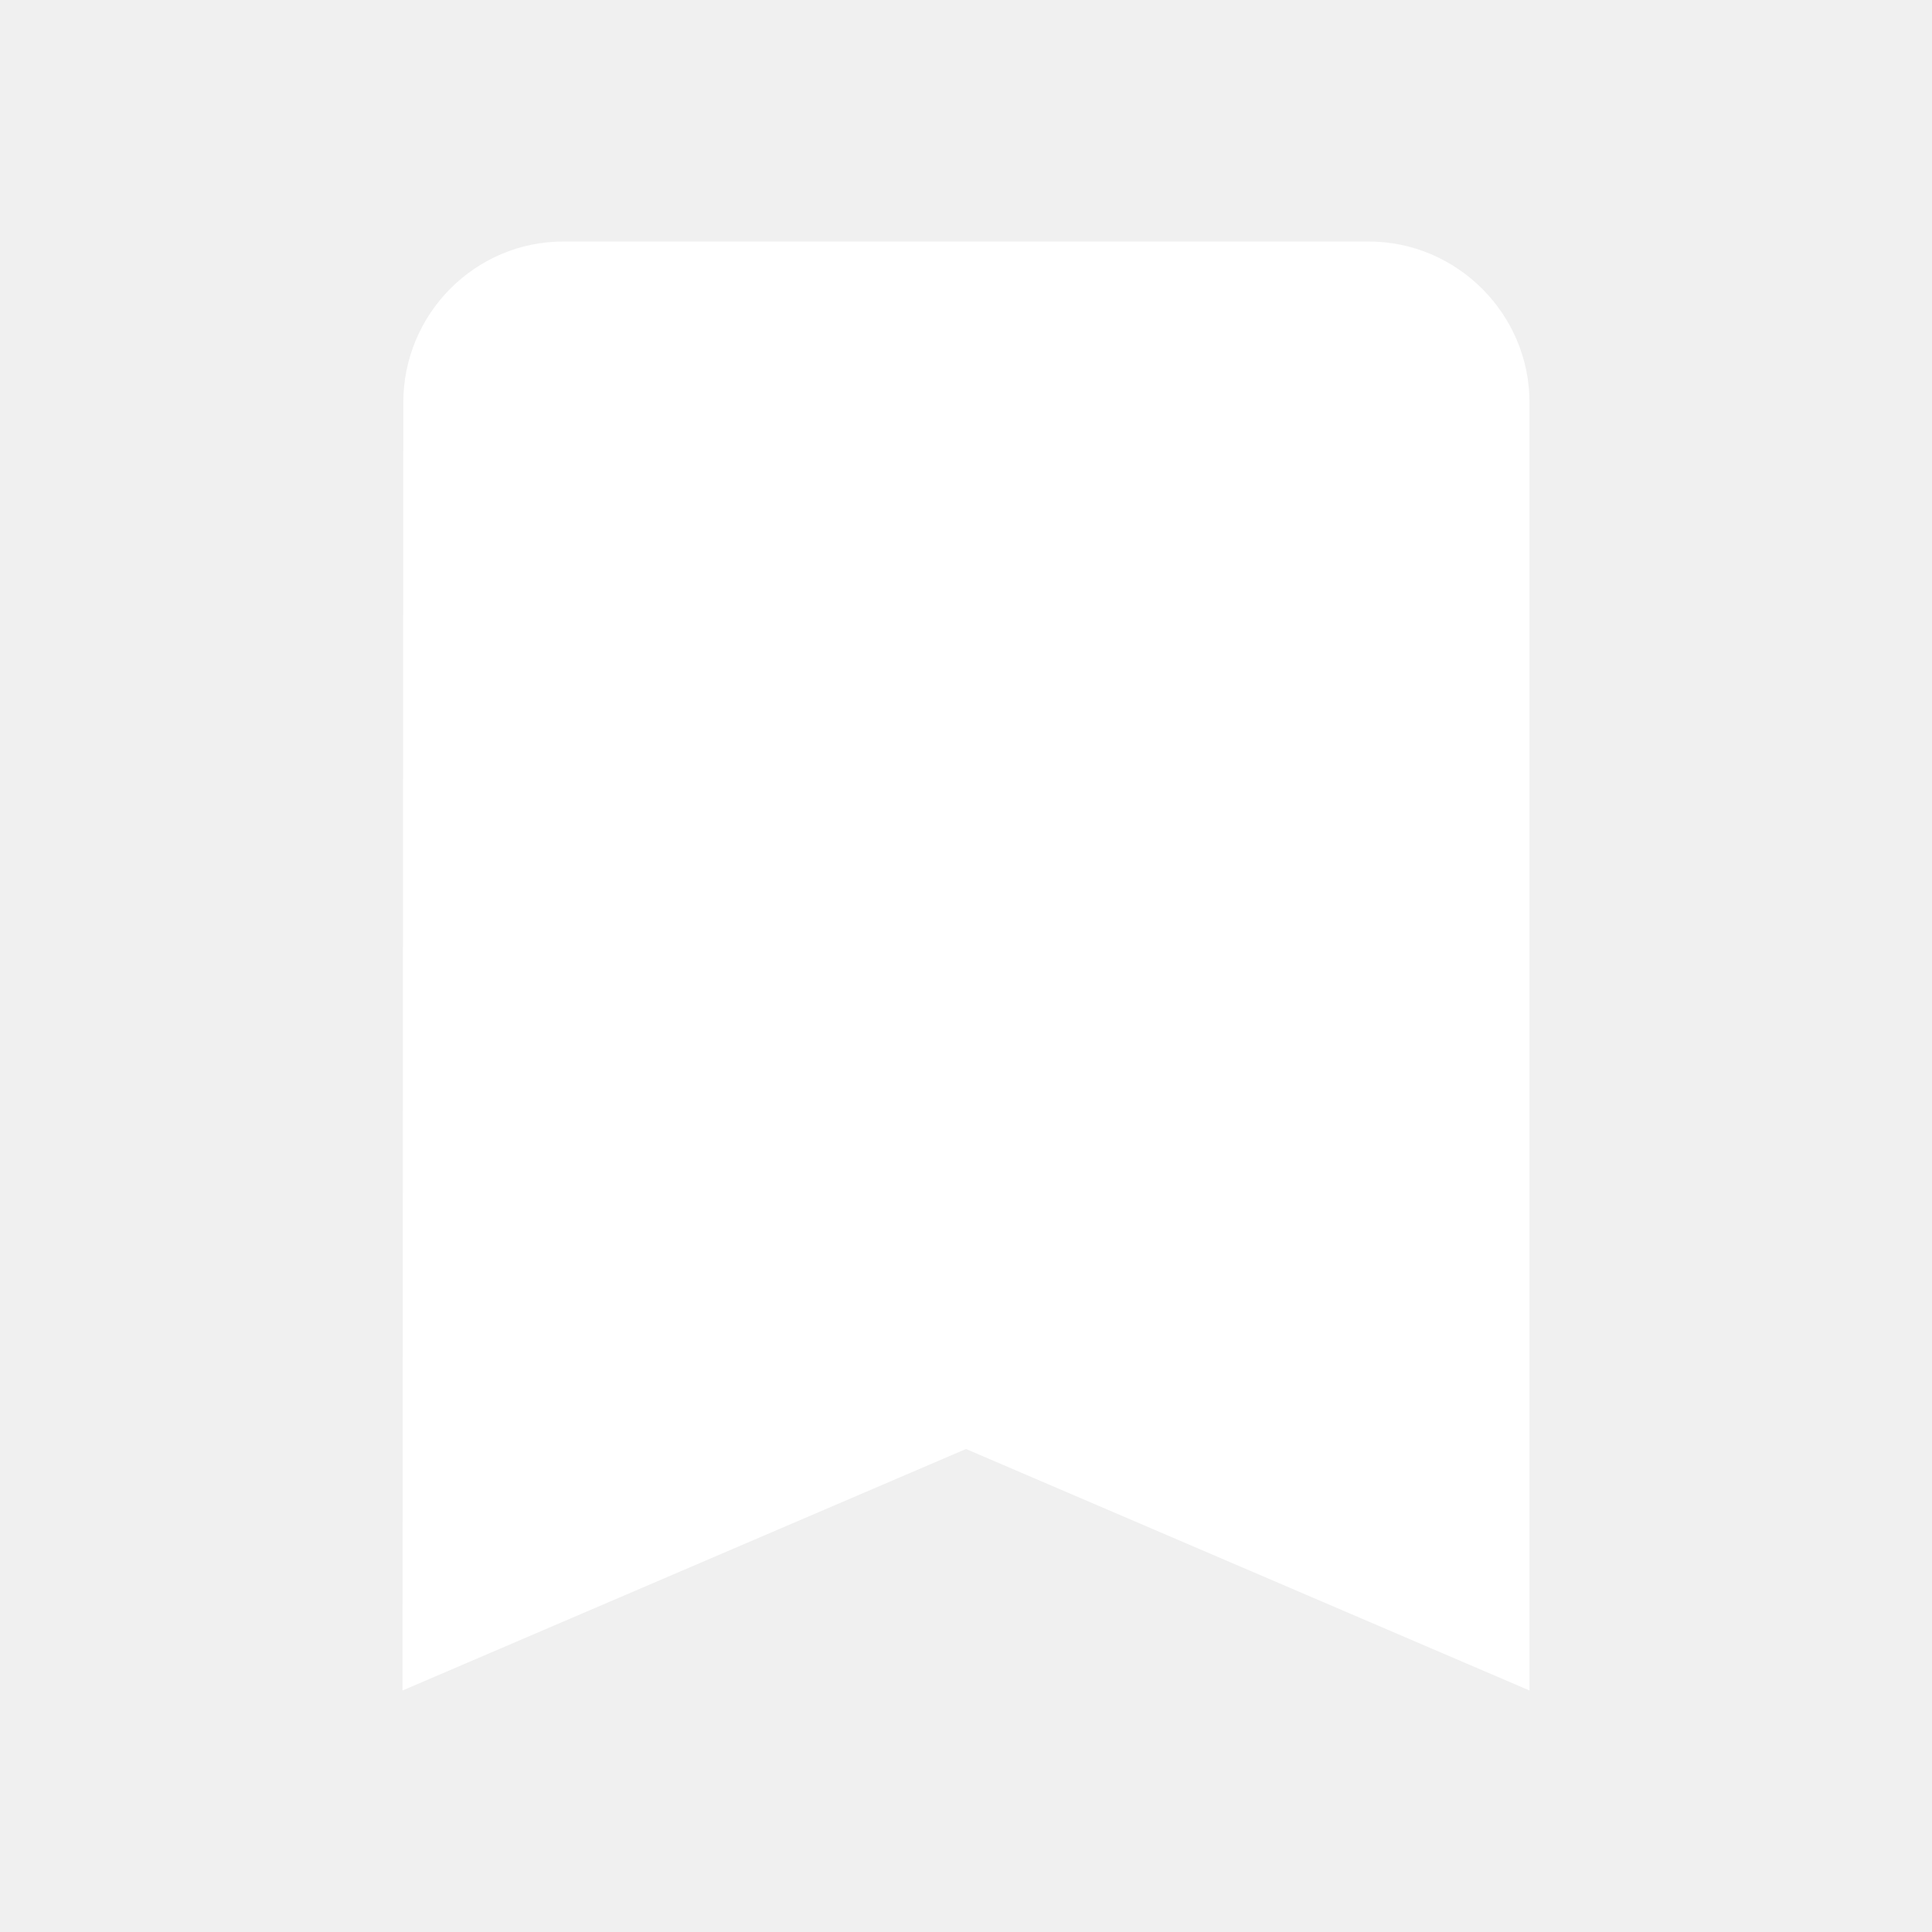
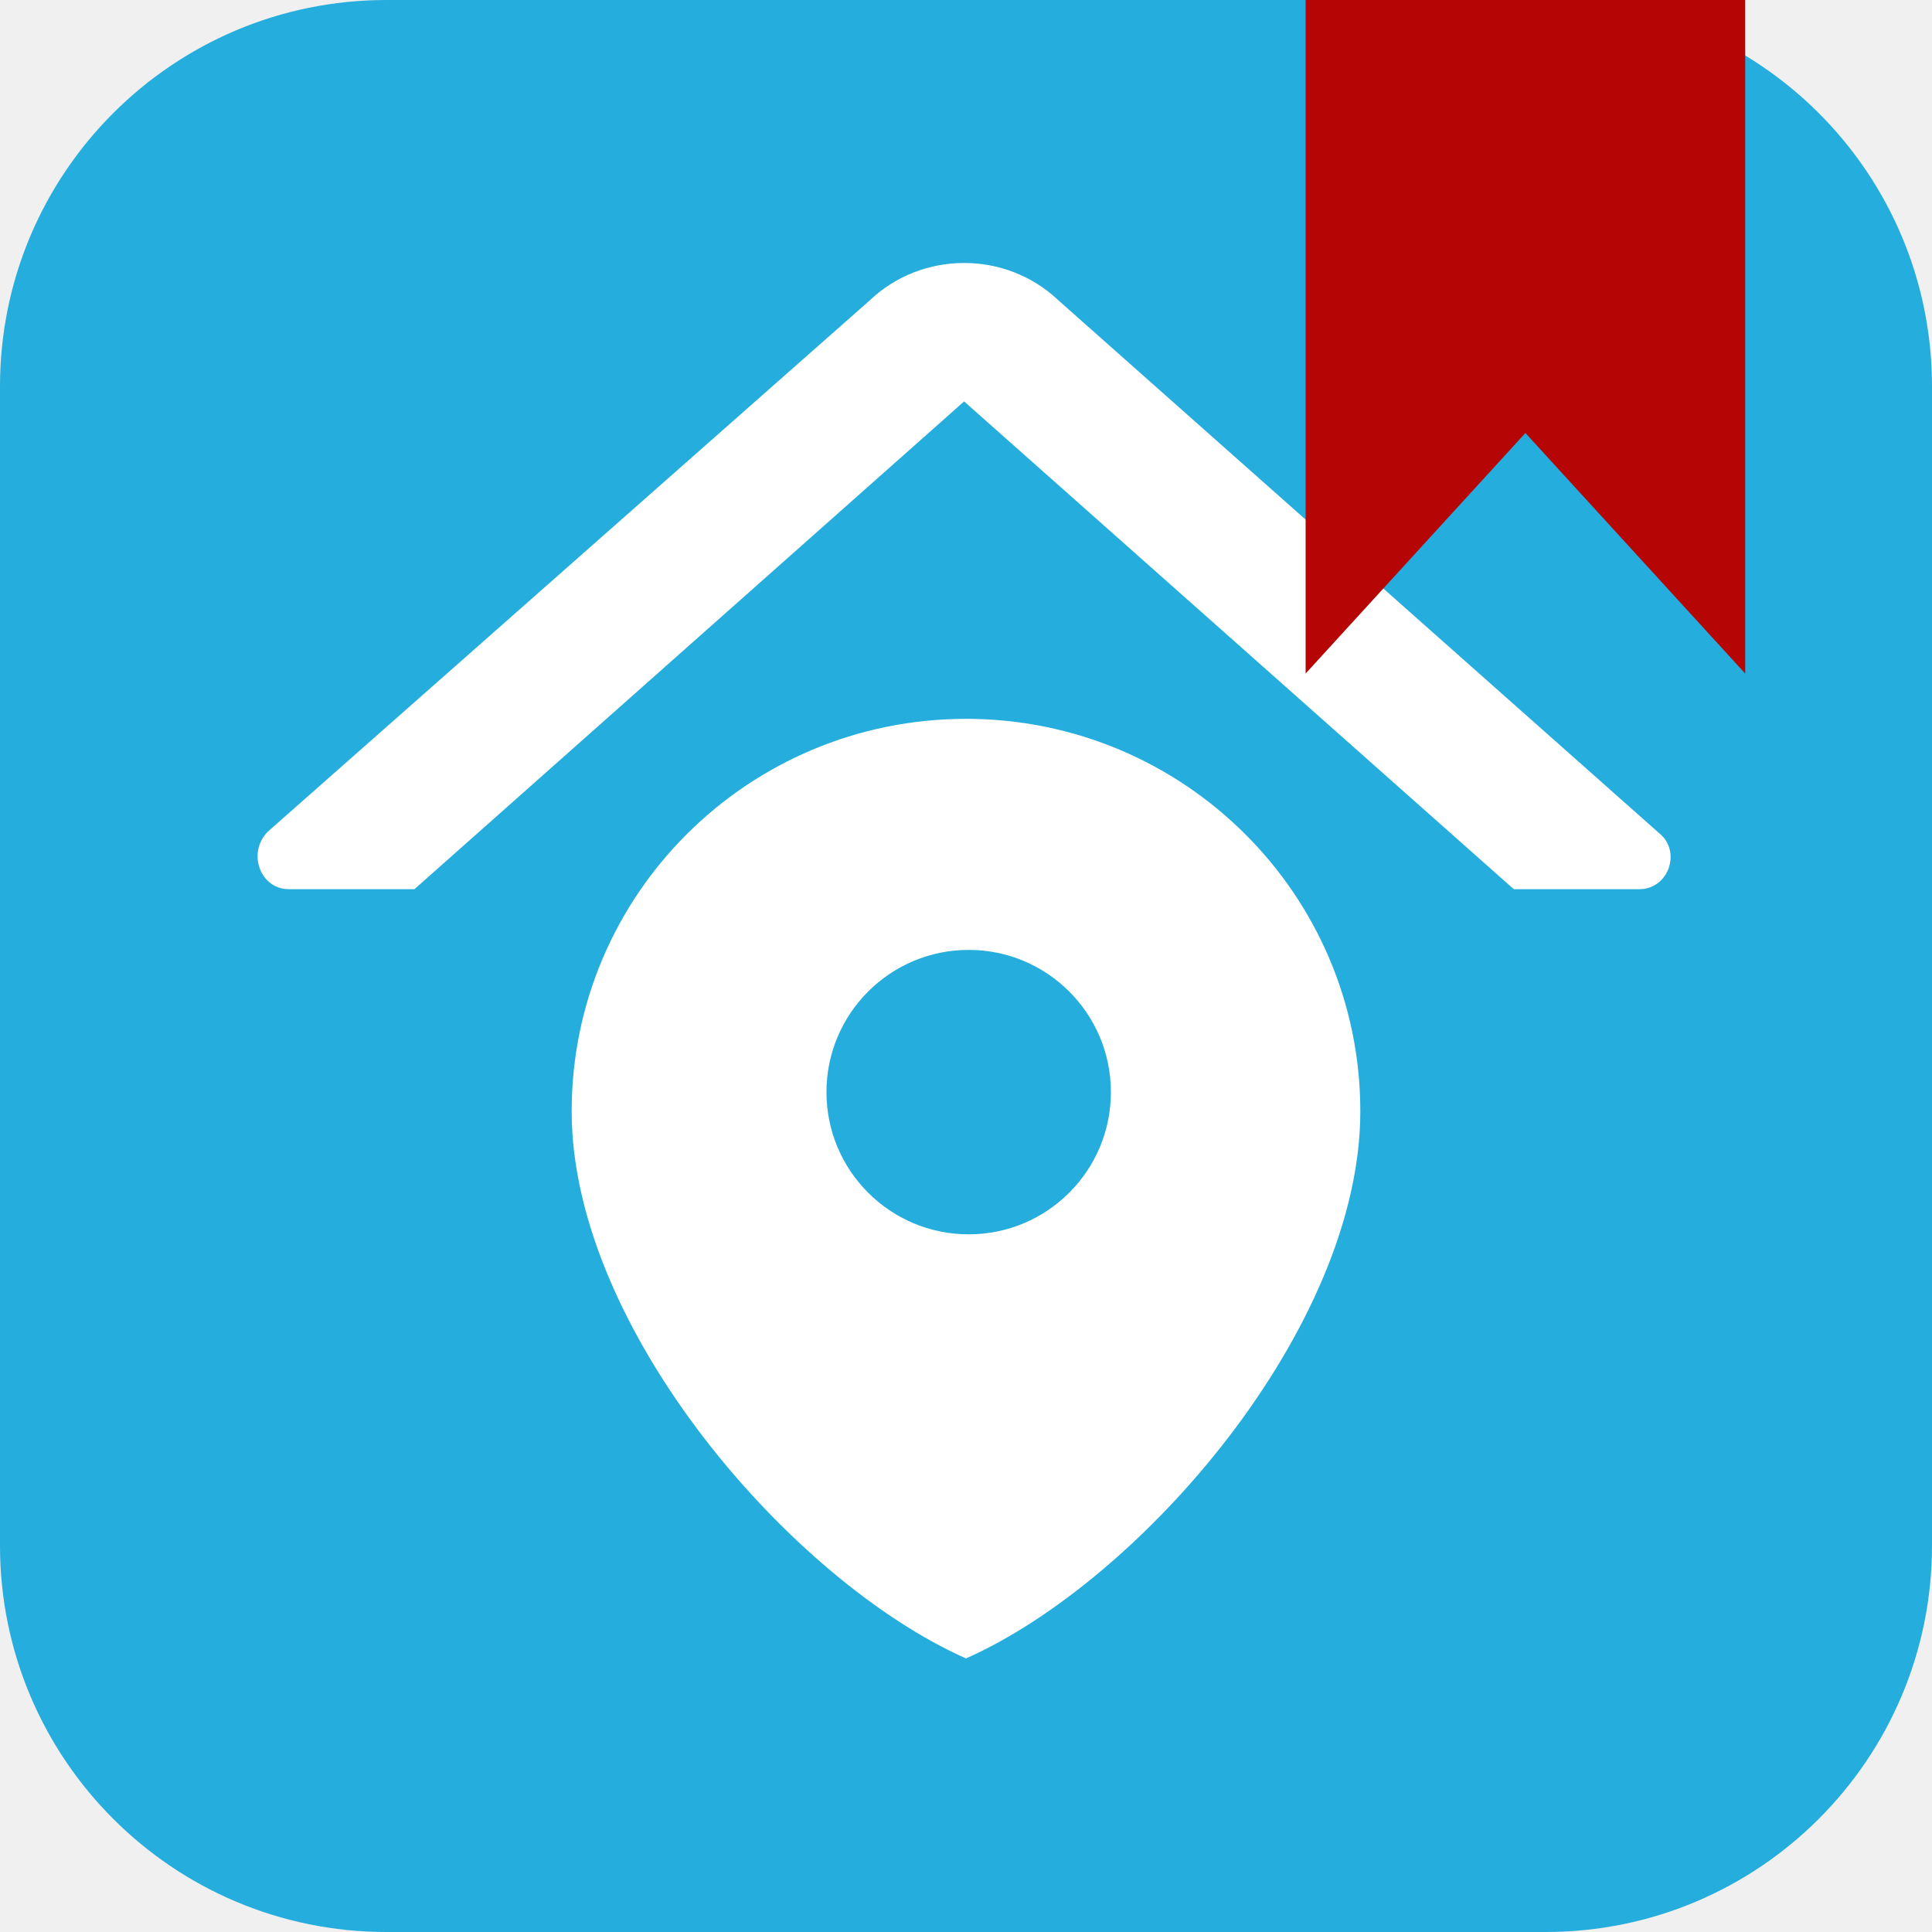
- <svg xmlns="http://www.w3.org/2000/svg" fill="#ffffff" height="24" viewBox="0 0 24 24" width="24">
-   <path d="M17 3H7c-1.1 0-1.99.9-1.99 2L5 21l7-3 7 3V5c0-1.1-.9-2-2-2z" />
-   <path d="M0 0h24v24H0z" fill="none" />
+ <svg xmlns="http://www.w3.org/2000/svg" width="1000" height="1000" viewBox="0 0 1000 1000" fill="none">
+   <rect width="1000" height="1000" rx="200" fill="#25ADDE" />
+   <path d="M138.653 430.432C127.815 441.27 134.589 460.238 149.491 460.238H214.519L499.019 207.777L783.519 460.238H848.547C863.449 460.238 870.223 441.27 859.385 431.788L547.789 155.416C520.694 129.676 477.342 129.676 450.246 155.416L138.653 430.432Z" fill="white" />
+   <path fill-rule="evenodd" clip-rule="evenodd" d="M500 858.398C590.332 818.359 704.102 687.378 704.102 575.195C704.102 463.012 612.722 372.07 500 372.07C387.278 372.07 295.898 463.012 295.898 575.195C295.898 687.378 409.668 818.359 500 858.398ZM501.389 638.889C542.043 638.889 575 605.932 575 565.278C575 524.624 542.043 491.667 501.389 491.667C460.735 491.667 427.778 524.624 427.778 565.278C427.778 605.932 460.735 638.889 501.389 638.889Z" fill="white" />
+   <path d="M675.781 0L903.32 0V348.633L789.551 224.121L675.781 348.633V0Z" fill="#B50505" />
</svg>
